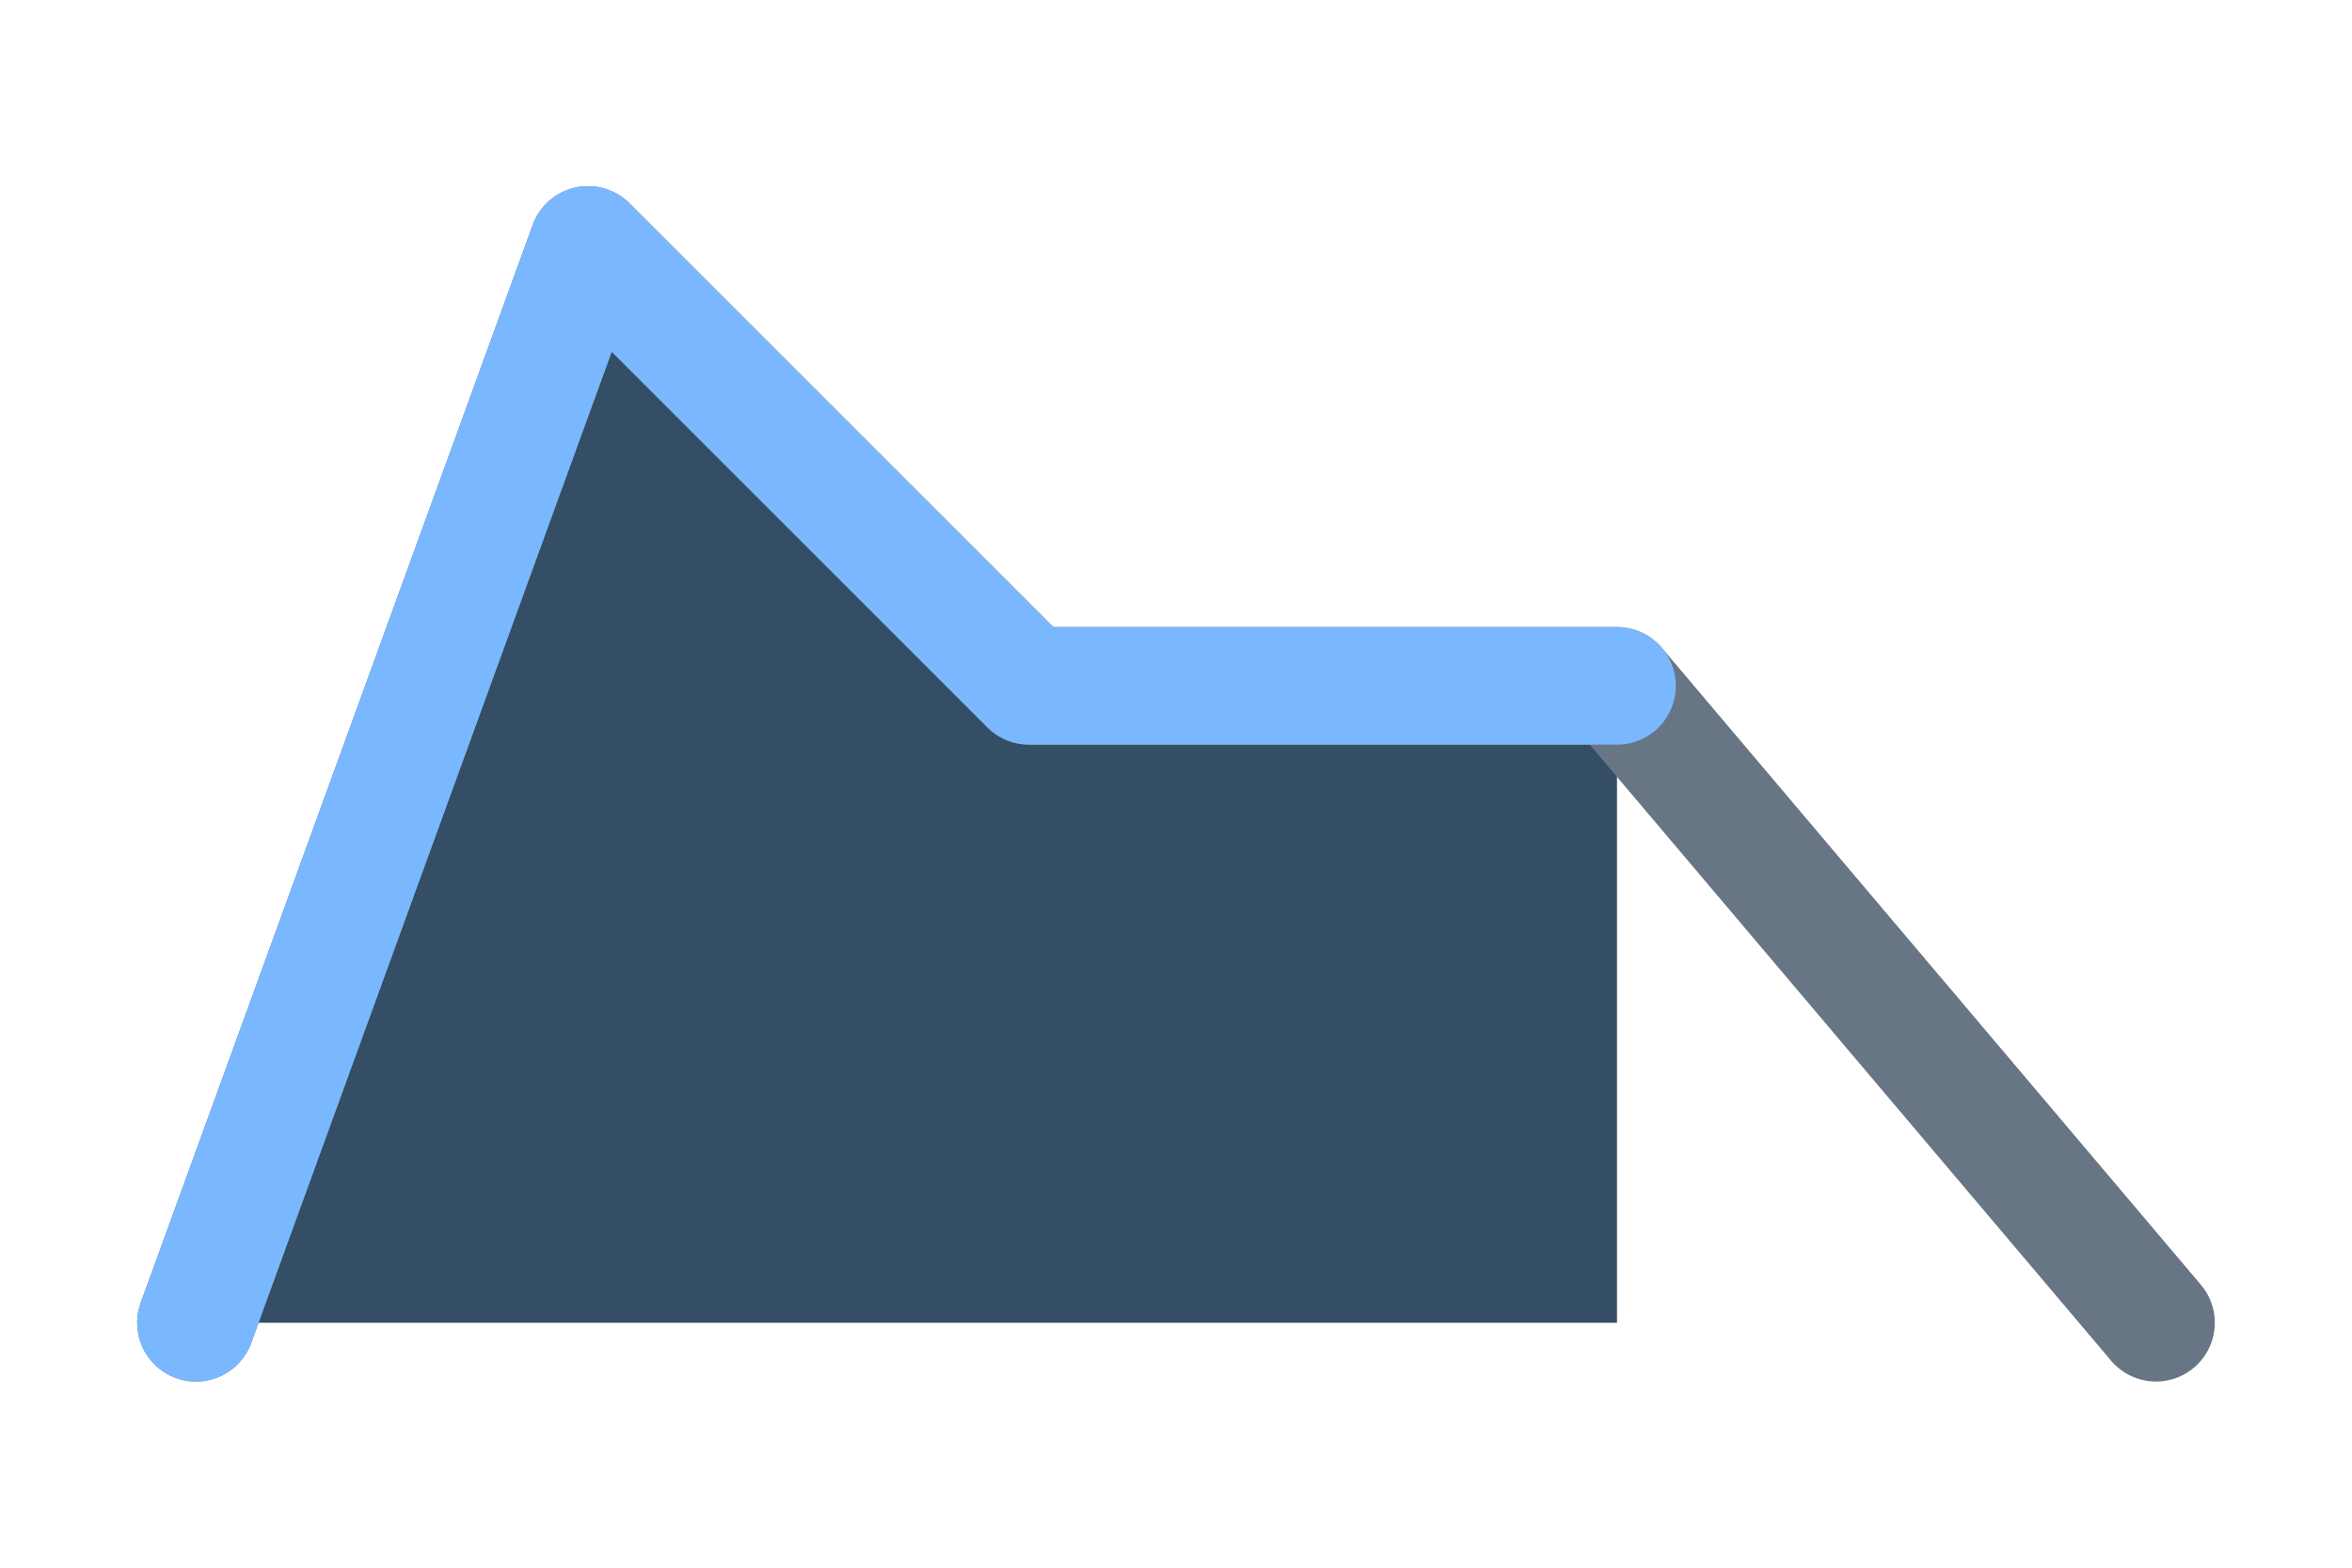
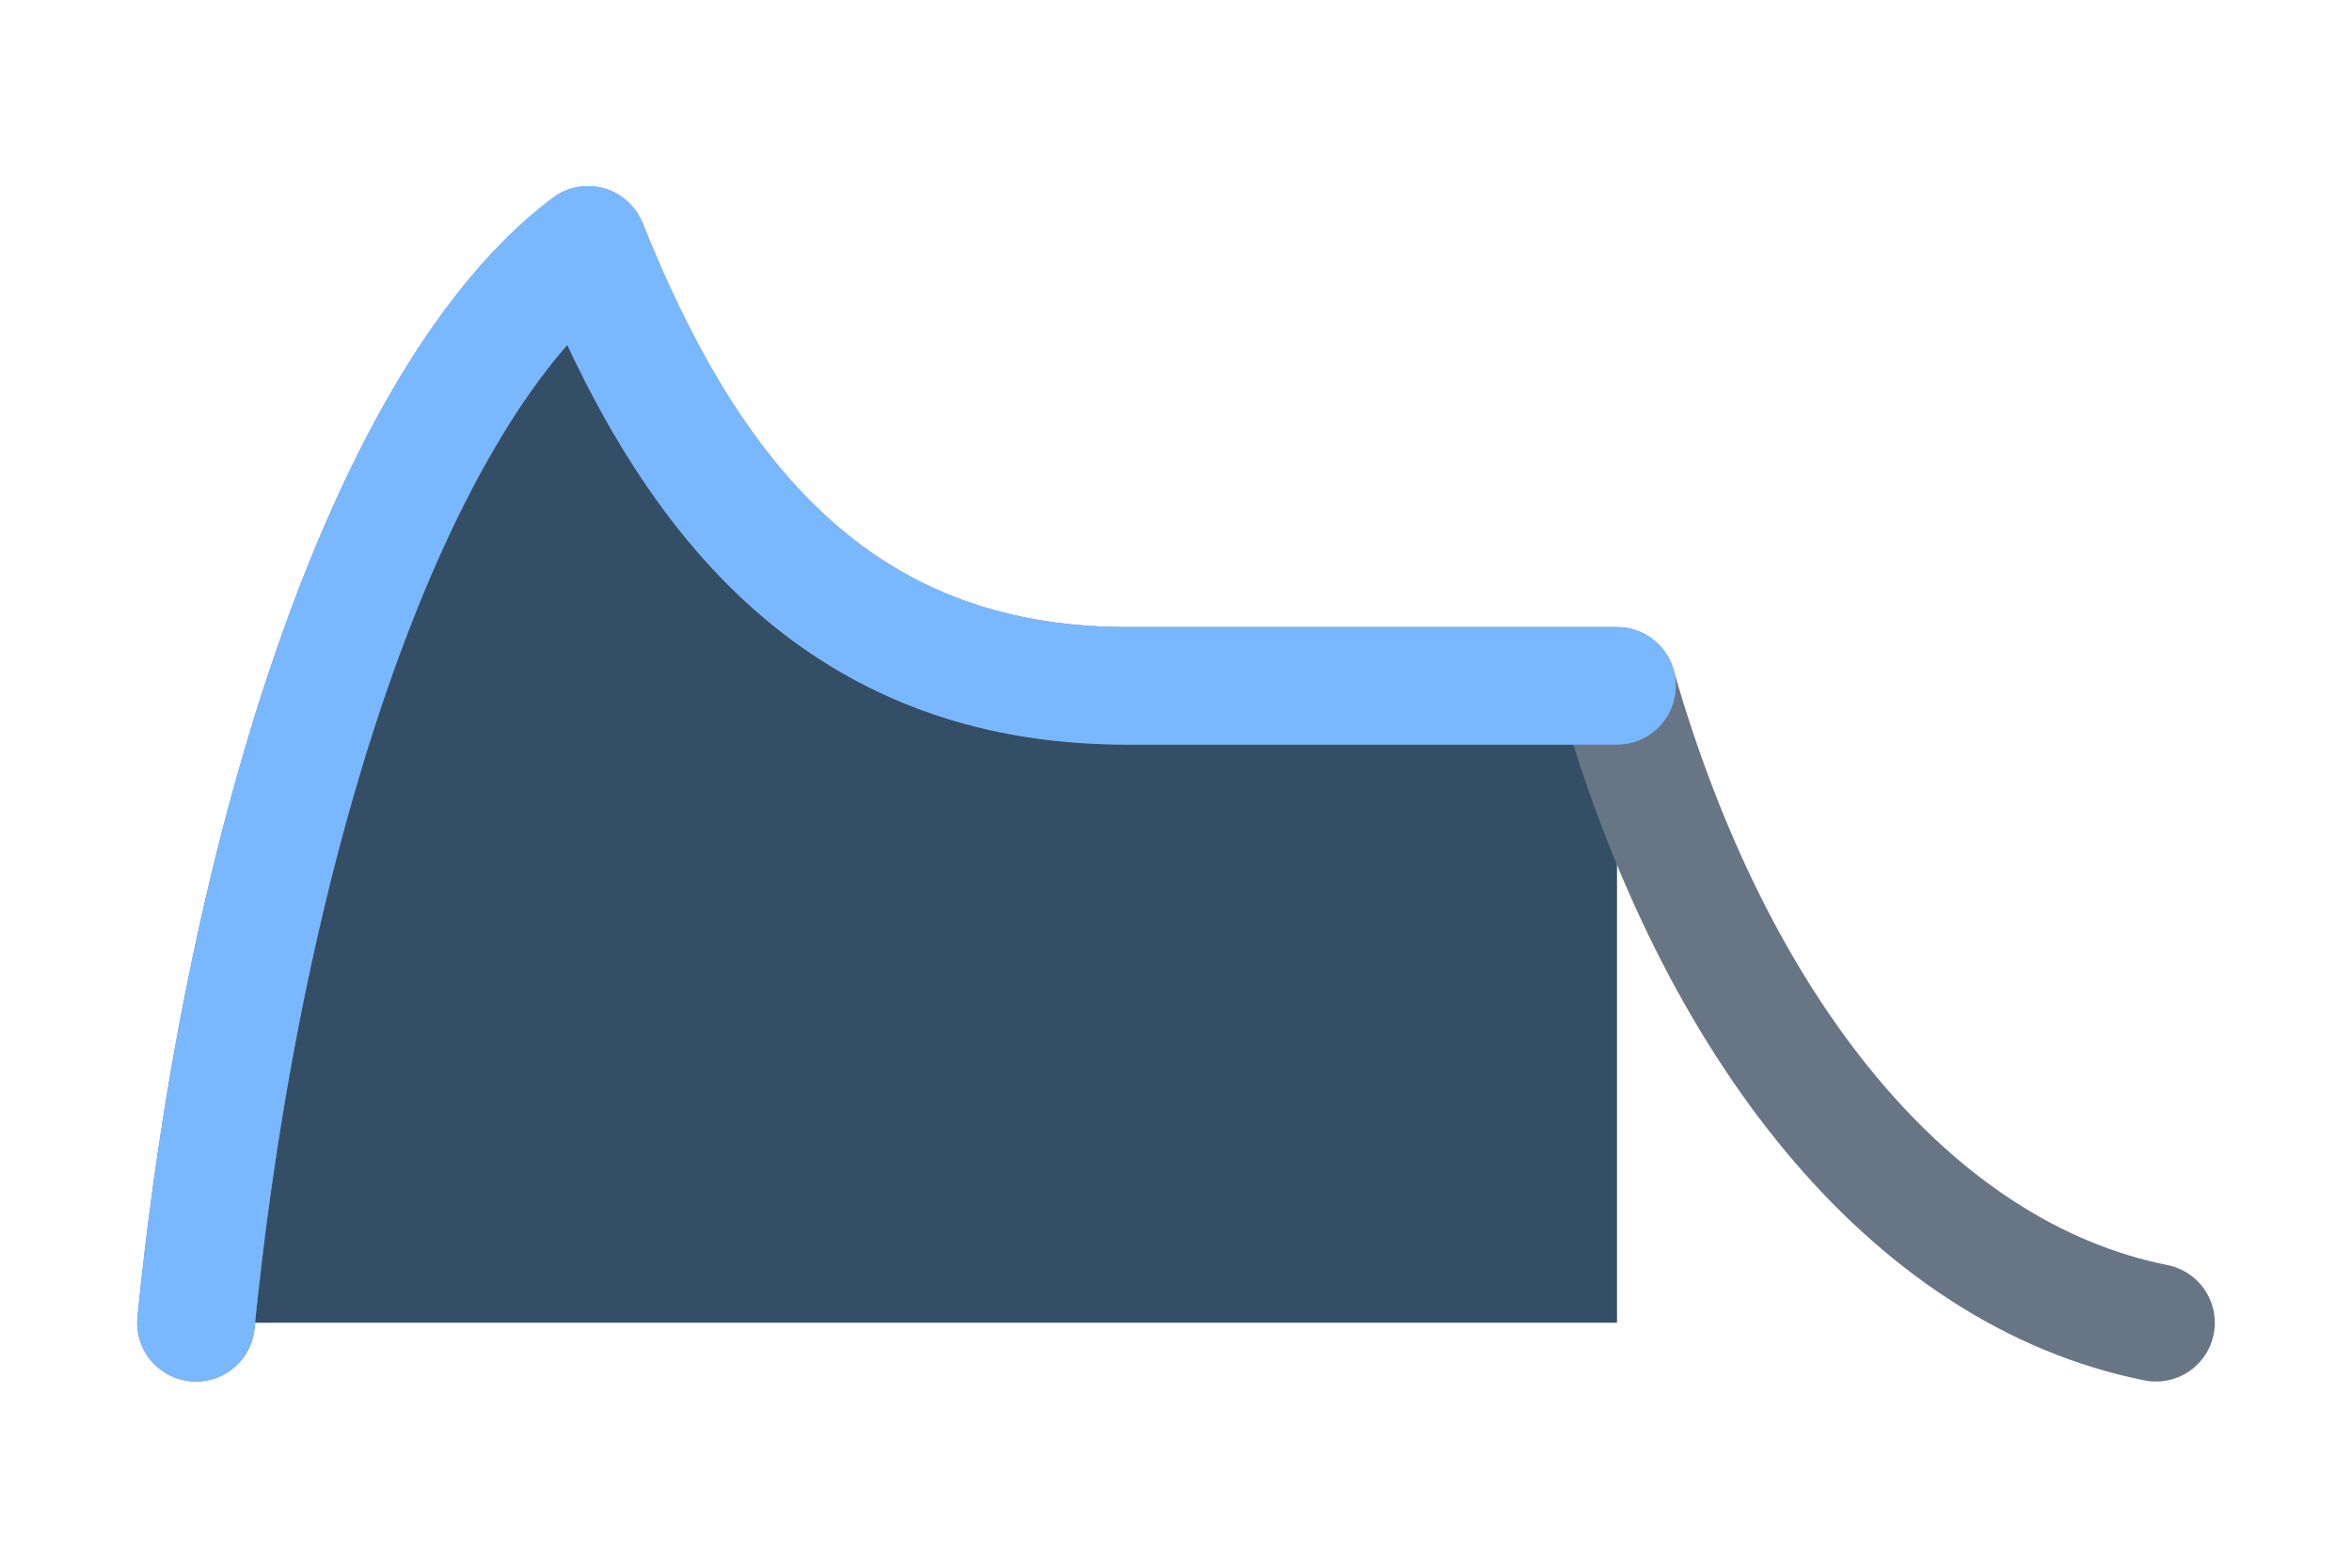
<svg xmlns="http://www.w3.org/2000/svg" width="48" height="32" viewBox="0 0 48 32">
-   <path d="M4 27L12 5L21 14H33V27Z" fill="#344e65" />
-   <path d="M4 27L12 5L21 14H33L44 27" fill="none" stroke="#687584" stroke-width="2.4" stroke-linecap="round" stroke-linejoin="round" />
-   <path d="M4 27L12 5L21 14H33" fill="none" stroke="#79b8ff" stroke-width="2.4" stroke-linecap="round" stroke-linejoin="round" />
+   <path d="M4 27C5 17 8 8 12 5C14 10 17 14 23 14H33V27Z" fill="#344e65" />
+   <path d="M4 27C5 17 8 8 12 5C14 10 17 14 23 14H33C35 21 39 26 44 27" fill="none" stroke="#687584" stroke-width="2.4" stroke-linecap="round" stroke-linejoin="round" />
+   <path d="M4 27C5 17 8 8 12 5C14 10 17 14 23 14H33" fill="none" stroke="#79b8ff" stroke-width="2.4" stroke-linecap="round" stroke-linejoin="round" />
</svg>
